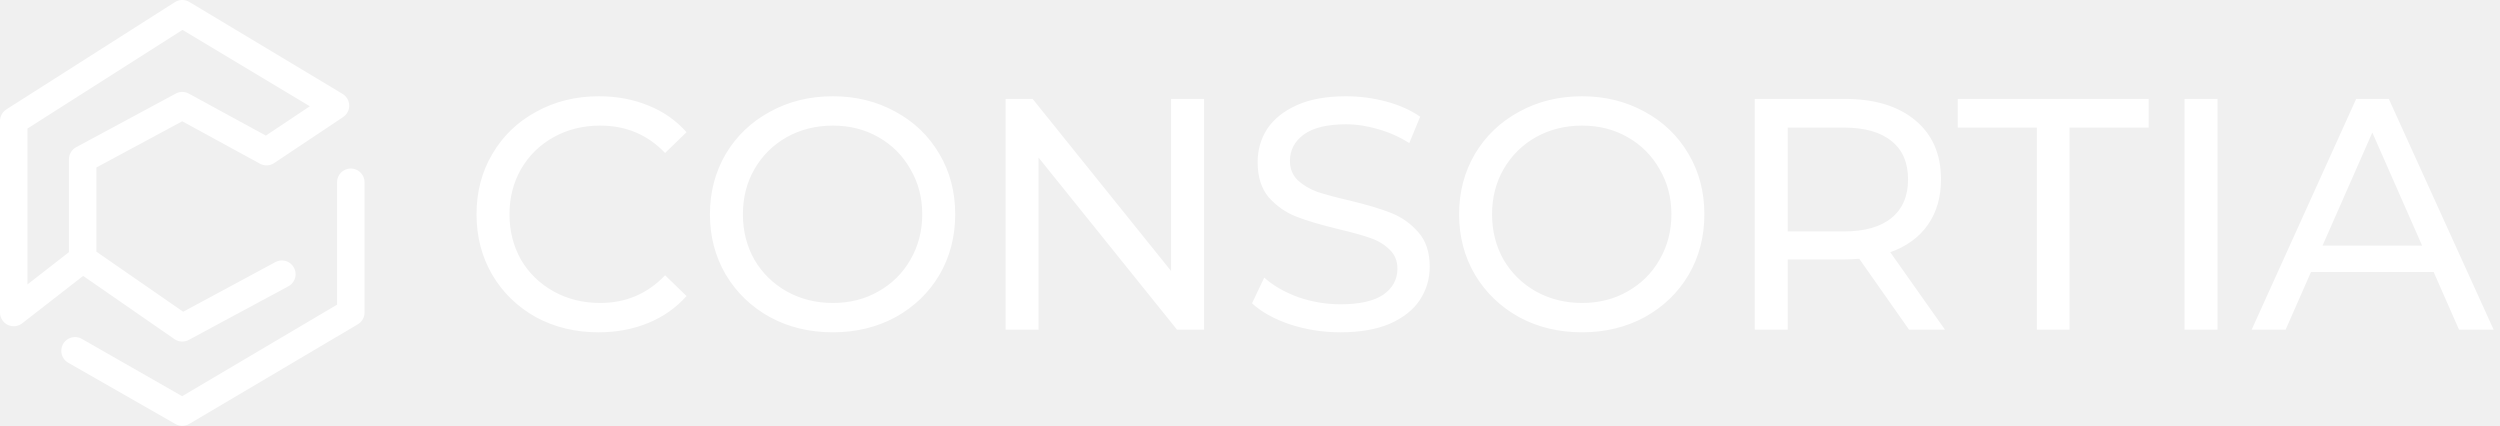
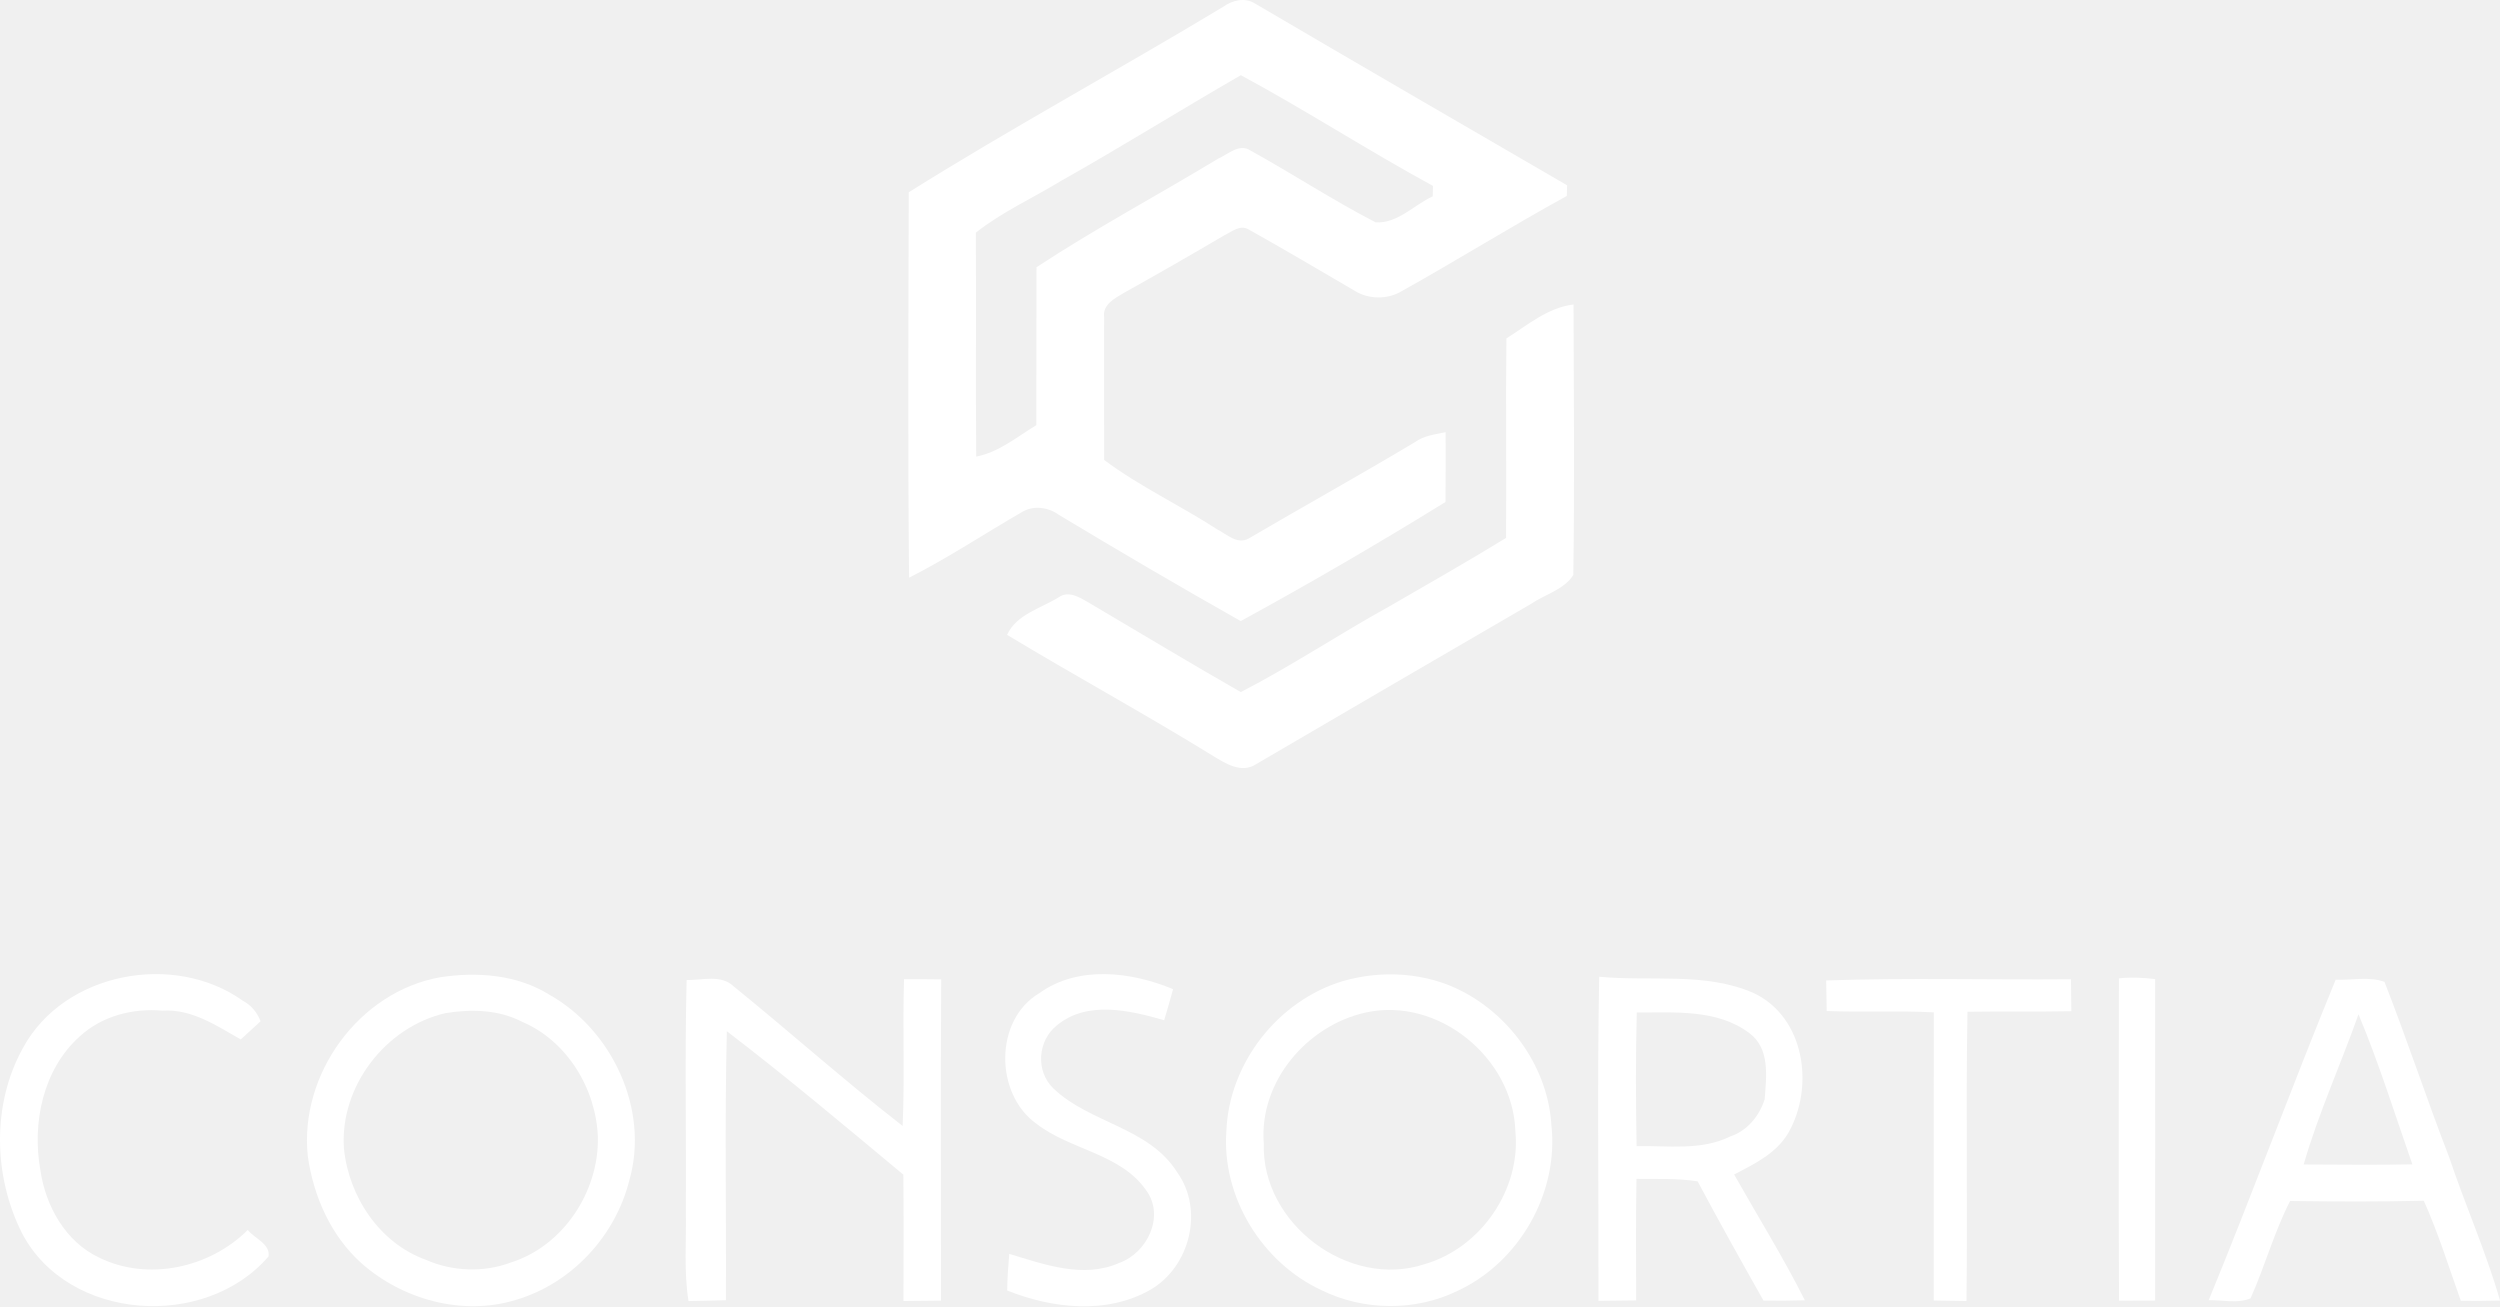
- <svg xmlns="http://www.w3.org/2000/svg" width="182" height="31" viewBox="0 0 182 31" fill="none">
-   <path d="M25.538 13.269V22.75L13.269 30L5.462 25.538M20.519 19.962L13.269 23.865L6.019 18.846M6.019 18.846L1 22.75V22.192V8.808L13.269 1L24.423 7.692L19.404 11.039L13.269 7.692L6.019 11.596V18.846Z" stroke="white" stroke-width="2" stroke-linecap="round" stroke-linejoin="round" />
-   <path d="M43.571 24.192C41.891 24.192 40.371 23.824 39.011 23.088C37.667 22.336 36.611 21.312 35.843 20.016C35.075 18.704 34.691 17.232 34.691 15.6C34.691 13.968 35.075 12.504 35.843 11.208C36.611 9.896 37.675 8.872 39.035 8.136C40.395 7.384 41.915 7.008 43.595 7.008C44.907 7.008 46.107 7.232 47.195 7.68C48.283 8.112 49.211 8.76 49.979 9.624L48.419 11.136C47.155 9.808 45.579 9.144 43.691 9.144C42.443 9.144 41.315 9.424 40.307 9.984C39.299 10.544 38.507 11.32 37.931 12.312C37.371 13.288 37.091 14.384 37.091 15.6C37.091 16.816 37.371 17.92 37.931 18.912C38.507 19.888 39.299 20.656 40.307 21.216C41.315 21.776 42.443 22.056 43.691 22.056C45.563 22.056 47.139 21.384 48.419 20.04L49.979 21.552C49.211 22.416 48.275 23.072 47.171 23.52C46.083 23.968 44.883 24.192 43.571 24.192ZM60.635 24.192C58.939 24.192 57.411 23.824 56.051 23.088C54.691 22.336 53.619 21.304 52.835 19.992C52.067 18.68 51.683 17.216 51.683 15.6C51.683 13.984 52.067 12.52 52.835 11.208C53.619 9.896 54.691 8.872 56.051 8.136C57.411 7.384 58.939 7.008 60.635 7.008C62.315 7.008 63.835 7.384 65.195 8.136C66.555 8.872 67.619 9.896 68.387 11.208C69.155 12.504 69.539 13.968 69.539 15.6C69.539 17.232 69.155 18.704 68.387 20.016C67.619 21.312 66.555 22.336 65.195 23.088C63.835 23.824 62.315 24.192 60.635 24.192ZM60.635 22.056C61.867 22.056 62.971 21.776 63.947 21.216C64.939 20.656 65.715 19.888 66.275 18.912C66.851 17.92 67.139 16.816 67.139 15.6C67.139 14.384 66.851 13.288 66.275 12.312C65.715 11.32 64.939 10.544 63.947 9.984C62.971 9.424 61.867 9.144 60.635 9.144C59.403 9.144 58.283 9.424 57.275 9.984C56.283 10.544 55.499 11.32 54.923 12.312C54.363 13.288 54.083 14.384 54.083 15.6C54.083 16.816 54.363 17.92 54.923 18.912C55.499 19.888 56.283 20.656 57.275 21.216C58.283 21.776 59.403 22.056 60.635 22.056ZM87.655 7.2V24H85.687L75.607 11.472V24H73.207V7.2H75.175L85.255 19.728V7.2H87.655ZM97.58 24.192C96.316 24.192 95.092 24 93.908 23.616C92.74 23.216 91.82 22.704 91.148 22.08L92.036 20.208C92.676 20.784 93.492 21.256 94.484 21.624C95.492 21.976 96.524 22.152 97.58 22.152C98.972 22.152 100.012 21.92 100.7 21.456C101.388 20.976 101.732 20.344 101.732 19.56C101.732 18.984 101.54 18.52 101.156 18.168C100.788 17.8 100.324 17.52 99.764 17.328C99.22 17.136 98.444 16.92 97.436 16.68C96.172 16.376 95.148 16.072 94.364 15.768C93.596 15.464 92.932 15 92.372 14.376C91.828 13.736 91.556 12.88 91.556 11.808C91.556 10.912 91.788 10.104 92.252 9.384C92.732 8.664 93.452 8.088 94.412 7.656C95.372 7.224 96.564 7.008 97.988 7.008C98.98 7.008 99.956 7.136 100.916 7.392C101.876 7.648 102.7 8.016 103.388 8.496L102.596 10.416C101.892 9.968 101.14 9.632 100.34 9.408C99.54 9.168 98.756 9.048 97.988 9.048C96.628 9.048 95.604 9.296 94.916 9.792C94.244 10.288 93.908 10.928 93.908 11.712C93.908 12.288 94.1 12.76 94.484 13.128C94.868 13.48 95.34 13.76 95.9 13.968C96.476 14.16 97.252 14.368 98.228 14.592C99.492 14.896 100.508 15.2 101.276 15.504C102.044 15.808 102.7 16.272 103.244 16.896C103.804 17.52 104.084 18.36 104.084 19.416C104.084 20.296 103.844 21.104 103.364 21.84C102.884 22.56 102.156 23.136 101.18 23.568C100.204 23.984 99.004 24.192 97.58 24.192ZM115.174 24.192C113.478 24.192 111.95 23.824 110.59 23.088C109.23 22.336 108.158 21.304 107.374 19.992C106.606 18.68 106.222 17.216 106.222 15.6C106.222 13.984 106.606 12.52 107.374 11.208C108.158 9.896 109.23 8.872 110.59 8.136C111.95 7.384 113.478 7.008 115.174 7.008C116.854 7.008 118.374 7.384 119.734 8.136C121.094 8.872 122.158 9.896 122.926 11.208C123.694 12.504 124.078 13.968 124.078 15.6C124.078 17.232 123.694 18.704 122.926 20.016C122.158 21.312 121.094 22.336 119.734 23.088C118.374 23.824 116.854 24.192 115.174 24.192ZM115.174 22.056C116.406 22.056 117.51 21.776 118.486 21.216C119.478 20.656 120.254 19.888 120.814 18.912C121.39 17.92 121.678 16.816 121.678 15.6C121.678 14.384 121.39 13.288 120.814 12.312C120.254 11.32 119.478 10.544 118.486 9.984C117.51 9.424 116.406 9.144 115.174 9.144C113.942 9.144 112.822 9.424 111.814 9.984C110.822 10.544 110.038 11.32 109.462 12.312C108.902 13.288 108.622 14.384 108.622 15.6C108.622 16.816 108.902 17.92 109.462 18.912C110.038 19.888 110.822 20.656 111.814 21.216C112.822 21.776 113.942 22.056 115.174 22.056ZM138.978 24L135.354 18.84C134.906 18.872 134.554 18.888 134.298 18.888H130.146V24H127.746V7.2H134.298C136.474 7.2 138.186 7.72 139.434 8.76C140.682 9.8 141.306 11.232 141.306 13.056C141.306 14.352 140.986 15.456 140.346 16.368C139.706 17.28 138.794 17.944 137.61 18.36L141.594 24H138.978ZM134.226 16.848C135.746 16.848 136.906 16.52 137.706 15.864C138.506 15.208 138.906 14.272 138.906 13.056C138.906 11.84 138.506 10.912 137.706 10.272C136.906 9.616 135.746 9.288 134.226 9.288H130.146V16.848H134.226ZM148.285 9.288H142.525V7.2H156.421V9.288H150.661V24H148.285V9.288ZM159.035 7.2H161.435V24H159.035V7.2ZM177.169 19.8H168.241L166.393 24H163.921L171.529 7.2H173.905L181.537 24H179.017L177.169 19.8ZM176.329 17.88L172.705 9.648L169.081 17.88H176.329Z" fill="white" />
+ <svg xmlns="http://www.w3.org/2000/svg" width="111" height="58" viewBox="0 0 111 58" fill="none">
+   <path d="M54.31 0.301C54.712 0.015 55.264 -0.129 55.712 0.151C60.324 2.859 64.952 5.54 69.578 8.227C69.575 8.347 69.57 8.58 69.567 8.7C67.101 10.054 64.711 11.544 62.253 12.918C61.614 13.312 60.744 13.301 60.115 12.89C58.557 11.982 57.007 11.063 55.435 10.185C55.056 9.965 54.706 10.283 54.376 10.438C52.89 11.313 51.395 12.17 49.891 13.01C49.492 13.244 48.945 13.529 49.023 14.084C49.013 16.194 49.029 18.307 49.023 20.42C50.595 21.6 52.389 22.429 54.034 23.498C54.459 23.713 54.934 24.194 55.438 23.911C57.89 22.475 60.378 21.094 62.819 19.634C63.218 19.34 63.714 19.291 64.183 19.188C64.196 20.221 64.183 21.255 64.18 22.288C61.196 24.131 58.161 25.896 55.088 27.576C52.373 26.046 49.687 24.466 47.015 22.859C46.557 22.527 45.915 22.429 45.411 22.715C43.726 23.685 42.1 24.77 40.363 25.649C40.306 19.944 40.333 14.239 40.349 8.537C44.929 5.668 49.687 3.09 54.313 0.301H54.31ZM47.105 8.034C45.847 8.801 44.49 9.41 43.327 10.329C43.349 13.643 43.316 16.958 43.343 20.273C44.352 20.08 45.154 19.395 46.013 18.878C46.021 16.539 46.01 14.204 46.021 11.865C48.639 10.144 51.408 8.665 54.088 7.044C54.533 6.848 55.026 6.351 55.525 6.685C57.392 7.718 59.183 8.893 61.077 9.872C62.044 9.935 62.779 9.103 63.614 8.716C63.616 8.599 63.622 8.368 63.624 8.254C60.741 6.685 57.982 4.896 55.094 3.338C52.416 4.88 49.798 6.519 47.105 8.034Z" fill="white" />
+   <path d="M66.885 15.026C67.825 14.433 68.725 13.655 69.865 13.52C69.876 17.522 69.914 21.527 69.855 25.53C69.451 26.174 68.6 26.389 67.985 26.808C63.914 29.177 59.842 31.542 55.779 33.924C55.124 34.362 54.408 33.897 53.839 33.549C50.834 31.697 47.734 30.009 44.715 28.187C45.132 27.268 46.227 27.012 47.021 26.509C47.46 26.215 47.942 26.528 48.33 26.751C50.582 28.078 52.82 29.432 55.091 30.729C57.356 29.563 59.476 28.143 61.703 26.914C63.432 25.913 65.166 24.929 66.868 23.885C66.893 20.932 66.849 17.979 66.885 15.026Z" fill="white" />
+   <path d="M19.546 43.39C21.186 43.139 22.953 43.27 24.392 44.165C27.18 45.731 28.841 49.266 27.944 52.401C27.321 54.894 25.367 56.994 22.899 57.717C20.536 58.443 17.866 57.701 16.04 56.08C14.69 54.864 13.915 53.111 13.666 51.33C13.281 47.702 15.94 44.029 19.546 43.39ZM19.779 44.983C17.118 45.6 15.086 48.232 15.27 50.981C15.479 53.127 16.85 55.194 18.91 55.936C20.091 56.455 21.476 56.51 22.687 56.053C25.01 55.319 26.592 52.907 26.546 50.498C26.47 48.344 25.183 46.218 23.175 45.364C22.132 44.825 20.915 44.798 19.779 44.983Z" fill="white" />
+   <path d="M71.004 43.367C73.283 43.587 75.724 43.147 77.873 44.096C80.139 45.173 80.567 48.259 79.404 50.296C78.871 51.209 77.895 51.68 76.995 52.147C78.044 54.007 79.177 55.824 80.136 57.733C79.523 57.752 78.911 57.754 78.299 57.746C77.307 55.992 76.323 54.23 75.375 52.452C74.475 52.31 73.564 52.354 72.659 52.343C72.629 54.141 72.638 55.941 72.646 57.738C72.085 57.746 71.527 57.752 70.971 57.757C70.987 52.96 70.912 48.161 71.004 43.367ZM72.673 44.955C72.621 46.932 72.629 48.912 72.665 50.888C74.058 50.861 75.532 51.098 76.83 50.456C77.578 50.209 78.125 49.537 78.353 48.8C78.426 47.788 78.597 46.551 77.665 45.866C76.25 44.797 74.348 44.961 72.673 44.955Z" fill="white" />
+   <path d="M1.021 46.527C2.847 43.16 7.73 42.255 10.782 44.433C11.153 44.629 11.419 44.952 11.57 45.344C11.275 45.61 10.982 45.88 10.69 46.151C9.616 45.542 8.511 44.789 7.218 44.873C5.901 44.756 4.53 45.107 3.544 46.013C1.91 47.473 1.416 49.86 1.793 51.957C2.023 53.542 2.901 55.122 4.384 55.829C6.554 56.906 9.31 56.299 11.001 54.611C11.299 54.989 12.007 55.225 11.923 55.785C9.118 59.054 3.045 58.673 0.985 54.768C-0.296 52.237 -0.372 49.028 1.021 46.527Z" fill="white" />
+   <path d="M30.486 43.514C31.185 43.527 32.017 43.252 32.586 43.804C35.101 45.844 37.521 48.006 40.077 49.993C40.174 47.823 40.071 45.648 40.139 43.475C40.689 43.475 41.239 43.475 41.789 43.484C41.759 48.239 41.786 52.992 41.781 57.748L40.114 57.765C40.117 55.897 40.128 54.026 40.109 52.155C37.521 50.001 34.944 47.829 32.272 45.787C32.174 49.765 32.25 53.748 32.231 57.729C31.676 57.746 31.123 57.759 30.57 57.767C30.356 56.443 30.481 55.1 30.451 53.765C30.475 50.347 30.402 46.929 30.486 43.514Z" fill="white" />
+   <path d="M46.142 44.099C47.871 42.853 50.223 43.142 52.085 43.919C51.96 44.382 51.825 44.839 51.689 45.298C50.172 44.863 48.285 44.414 46.941 45.513C46.069 46.19 45.966 47.563 46.779 48.335C48.394 49.874 51.022 50.057 52.266 52.05C53.469 53.717 52.835 56.245 51.085 57.26C49.15 58.374 46.719 58.1 44.719 57.298C44.727 56.754 44.763 56.21 44.811 55.672C46.375 56.142 48.098 56.781 49.694 56.074C50.933 55.634 51.73 54.002 50.895 52.857C49.754 51.204 47.513 51.068 46.006 49.885C44.166 48.561 44.139 45.29 46.142 44.099Z" fill="white" />
+   <path d="M59.63 43.559C61.372 43.058 63.326 43.175 64.946 44.026C67.128 45.166 68.732 47.466 68.881 49.946C69.22 52.956 67.461 56.034 64.735 57.304C62.852 58.234 60.537 58.207 58.659 57.277C56.025 56.05 54.237 53.138 54.451 50.215C54.568 47.202 56.749 44.42 59.63 43.559ZM60.651 44.953C58.033 45.525 55.895 48.029 56.112 50.773C56.001 54.332 59.895 57.249 63.258 56.127C65.751 55.403 67.54 52.812 67.282 50.215C67.171 46.963 63.862 44.255 60.651 44.953Z" fill="white" />
+   <path d="M81.082 43.532C84.703 43.407 88.328 43.511 91.951 43.478C91.957 43.951 91.96 44.424 91.968 44.898C90.431 44.928 88.892 44.898 87.356 44.922C87.28 49.202 87.364 53.482 87.312 57.765C86.824 57.759 86.339 57.754 85.857 57.743C85.862 53.479 85.857 49.216 85.86 44.949C84.277 44.865 82.689 44.952 81.106 44.889C81.098 44.435 81.093 43.984 81.082 43.532Z" fill="white" />
+   <path d="M94.08 43.439C94.614 43.38 95.153 43.407 95.687 43.472C95.69 48.228 95.692 52.986 95.687 57.745C95.15 57.745 94.616 57.748 94.085 57.75C94.061 52.981 94.072 48.209 94.08 43.439Z" fill="white" />
+   <path d="M103.703 43.5C104.416 43.527 105.188 43.345 105.871 43.595C106.879 46.164 107.741 48.791 108.738 51.366C109.453 53.506 110.38 55.575 111.001 57.745C110.418 57.762 109.841 57.759 109.261 57.756C108.73 56.269 108.264 54.754 107.616 53.313C105.638 53.359 103.657 53.351 101.681 53.324C100.969 54.711 100.562 56.225 99.925 57.645C99.348 57.892 98.679 57.713 98.066 57.729C100.007 53.011 101.763 48.218 103.703 43.5ZM104.717 45.036C103.928 47.266 102.939 49.43 102.283 51.703C103.893 51.709 105.502 51.728 107.109 51.698C106.329 49.471 105.63 47.211 104.717 45.036Z" fill="white" />
</svg>
